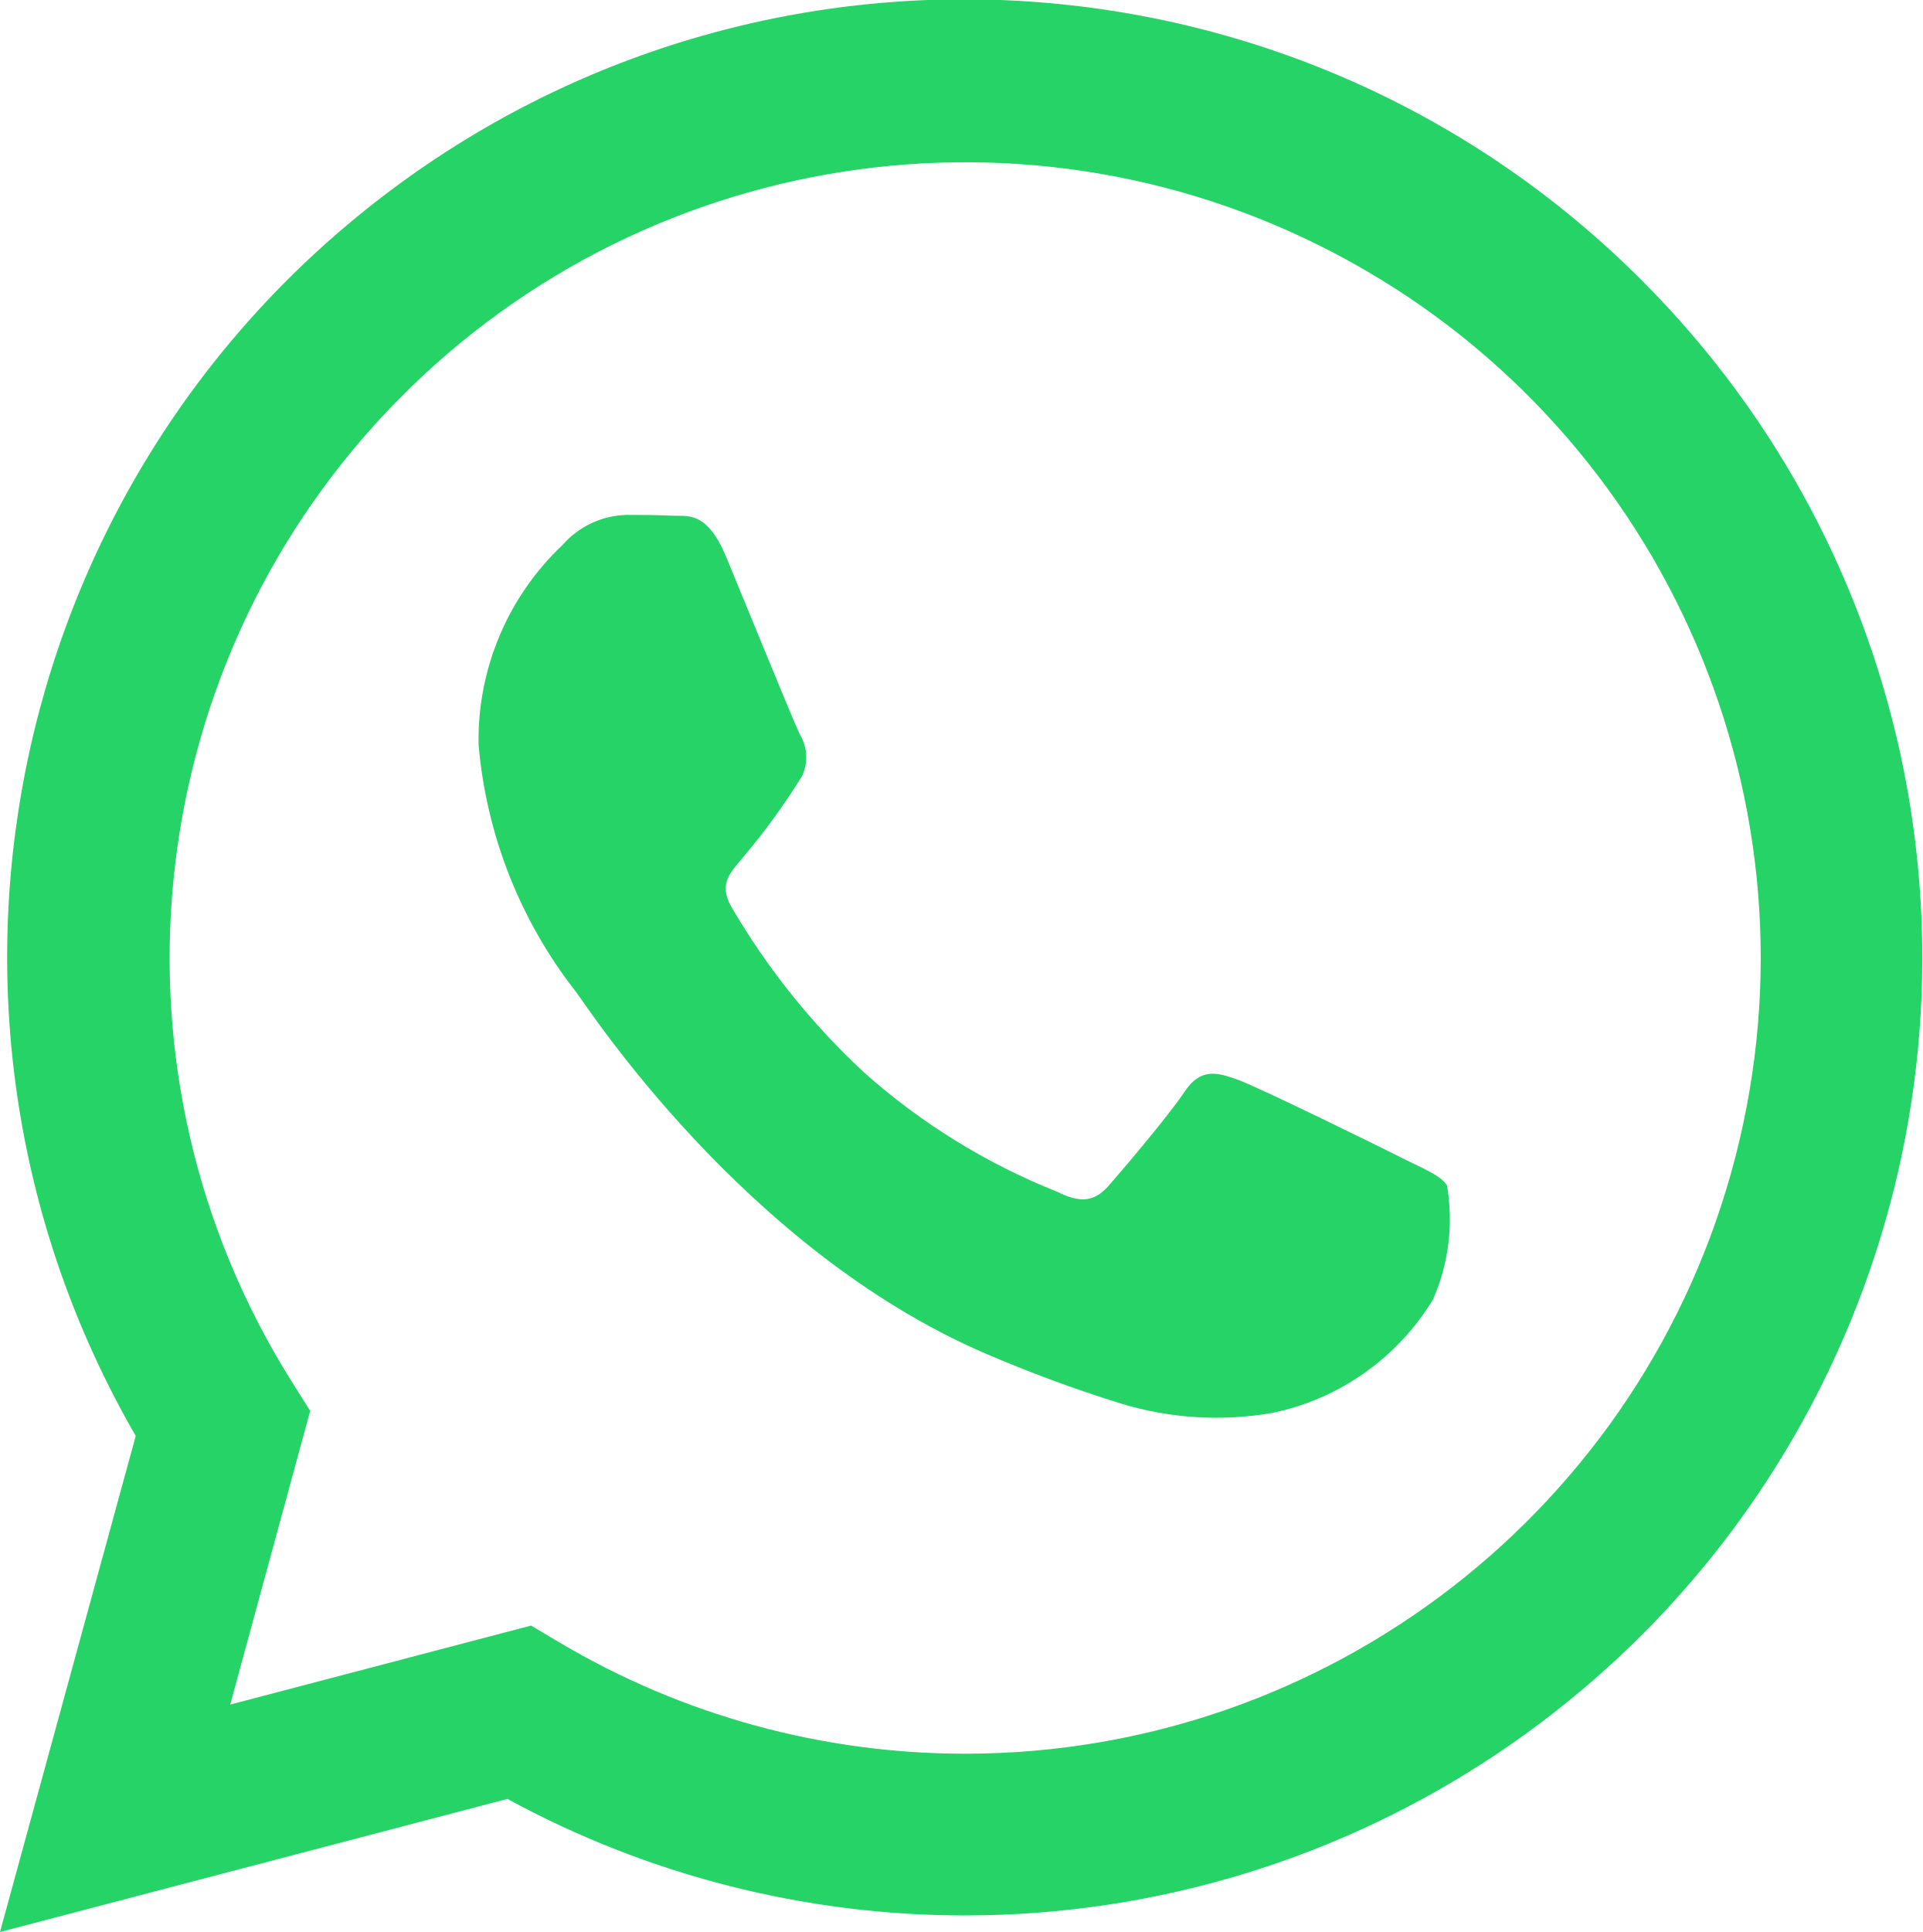
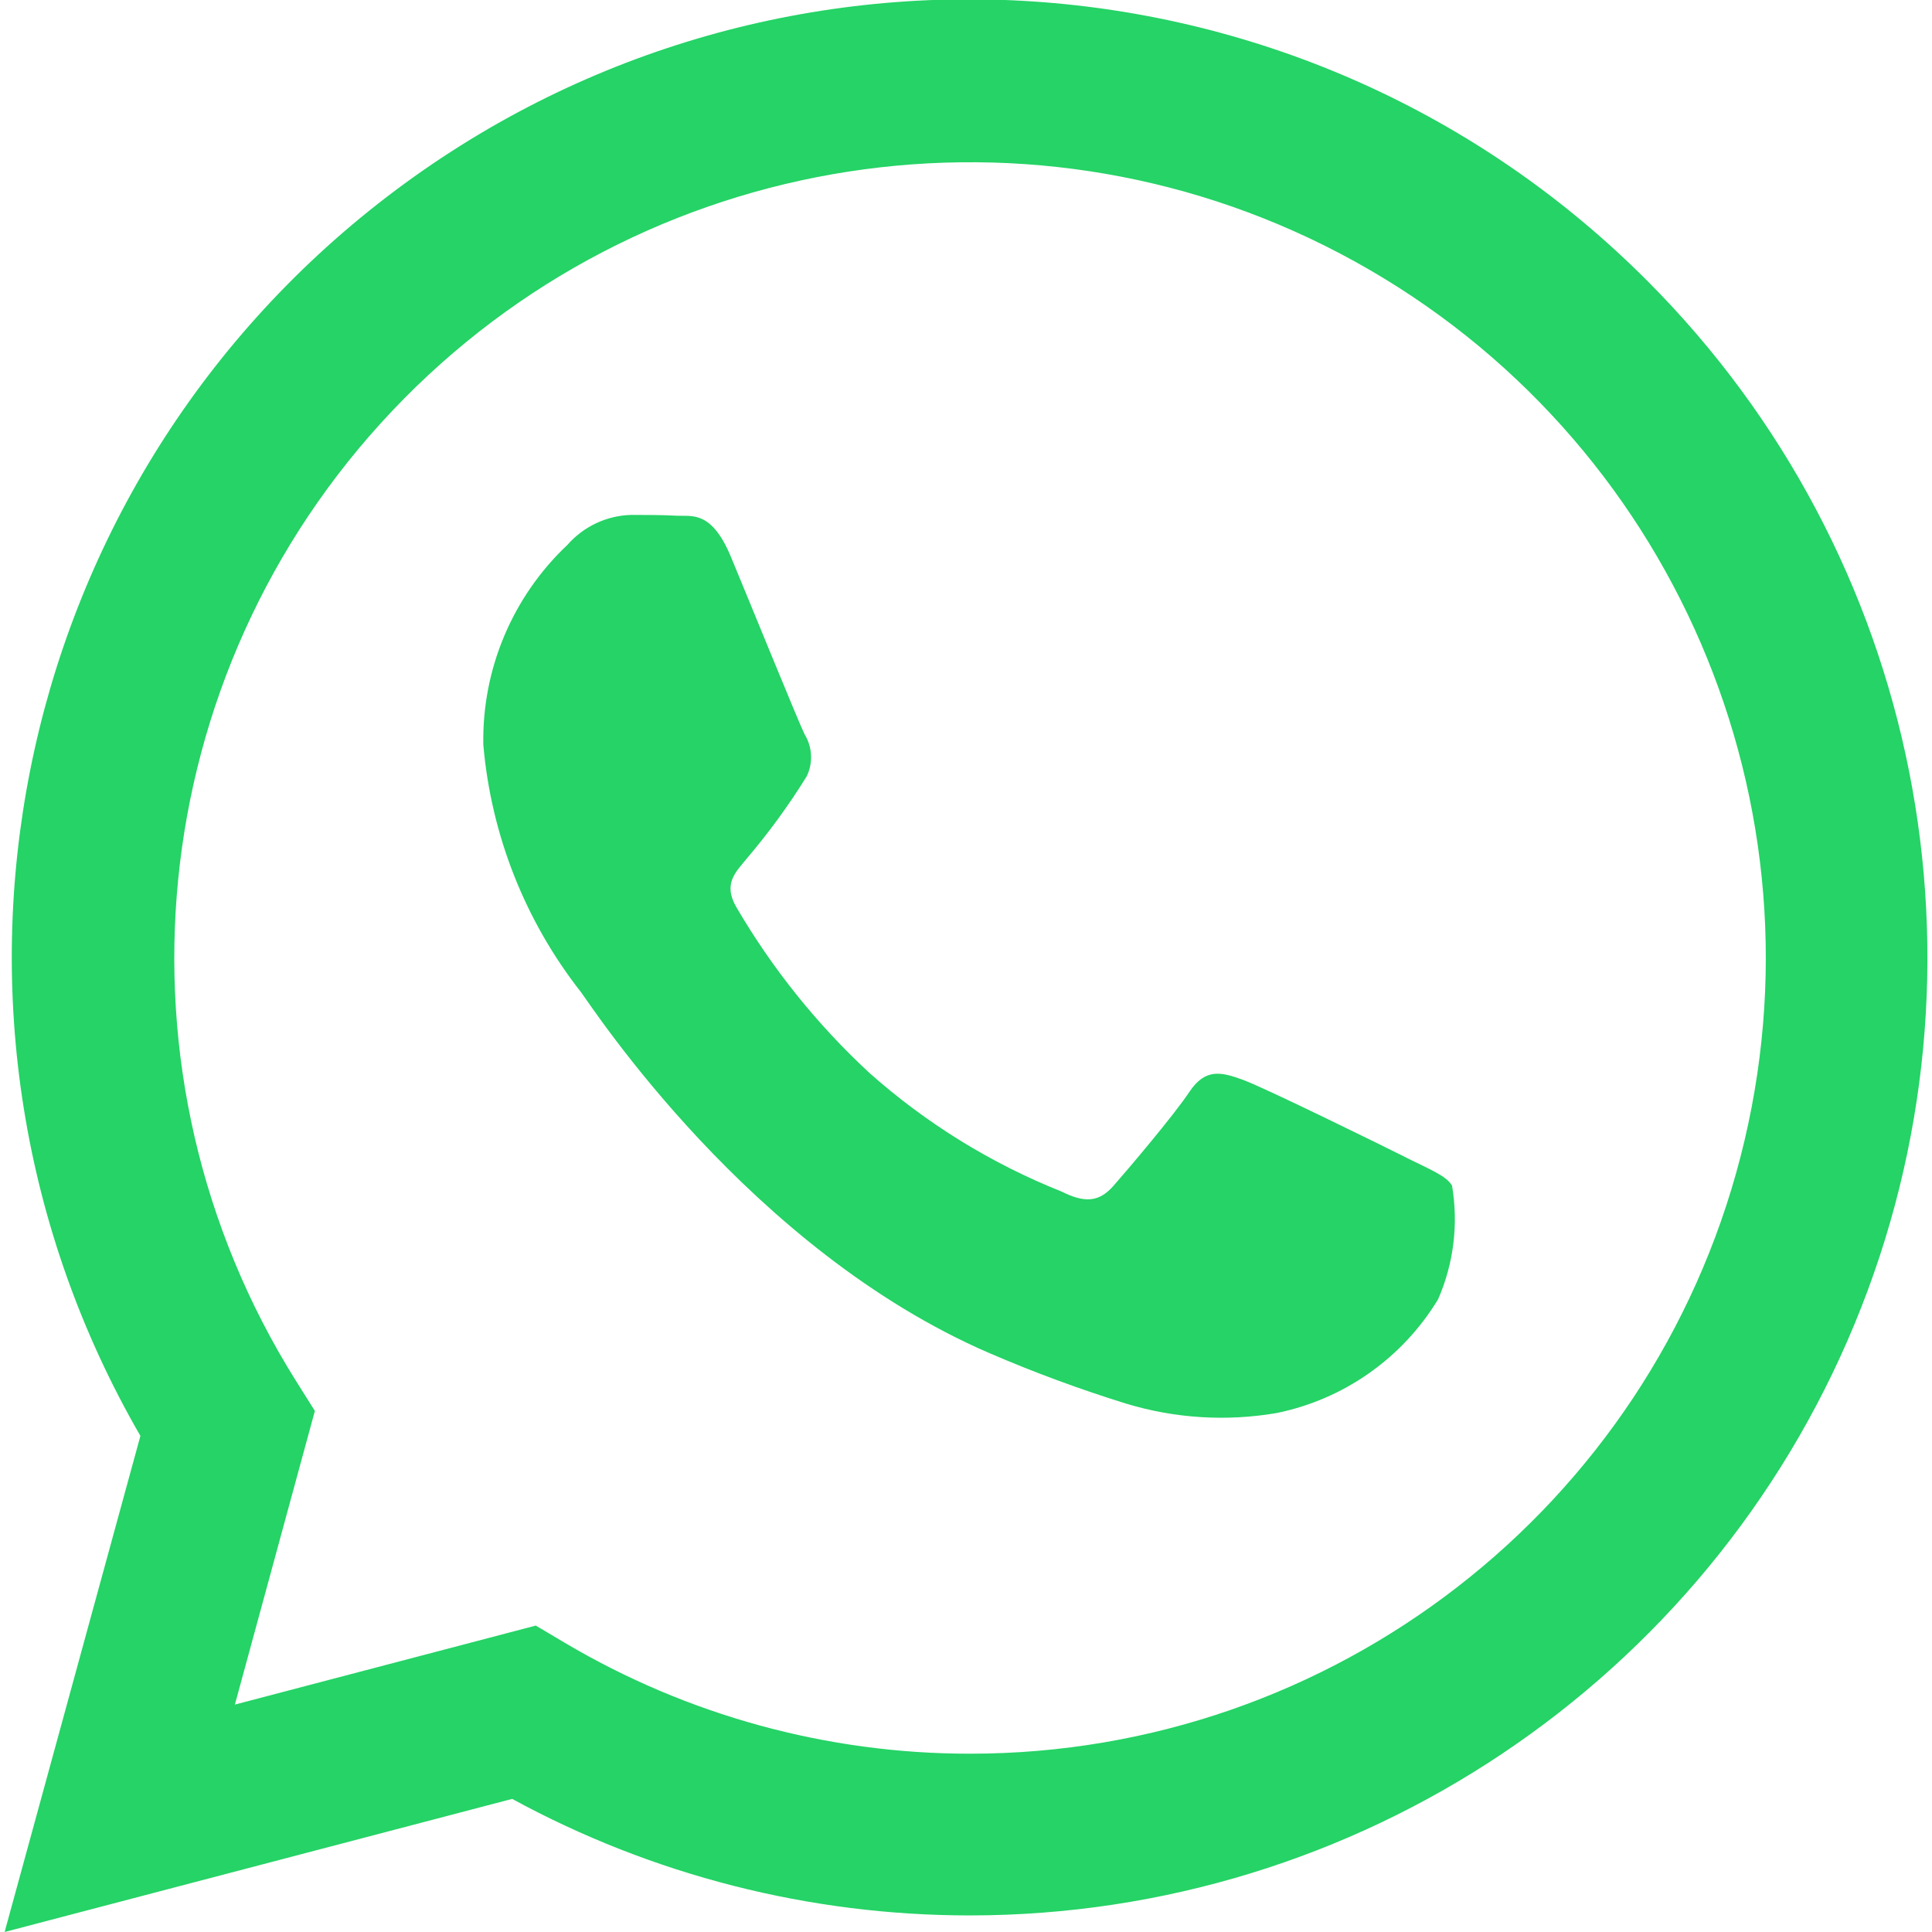
- <svg xmlns="http://www.w3.org/2000/svg" width="35.146" height="35.315" viewBox="0 0 35.146 35.315">
+ <svg xmlns="http://www.w3.org/2000/svg" width="20" height="20" viewBox="0 0 35.146 35.315">
  <defs>
    <style>.a{fill:#25d366;fill-rule:evenodd;}</style>
  </defs>
  <path class="a" d="M30.275,5.132A17.5,17.5,0,0,0,2.732,26.247L.25,35.315l9.277-2.433a17.481,17.481,0,0,0,8.362,2.13H17.9A17.507,17.507,0,0,0,30.275,5.132ZM17.9,32.056H17.89a14.527,14.527,0,0,1-7.4-2.027l-.531-.315-5.5,1.444L5.921,25.79l-.346-.55A14.545,14.545,0,1,1,17.9,32.056Zm7.978-10.893c-.437-.219-2.587-1.276-2.988-1.423s-.692-.219-.984.219-1.129,1.423-1.385,1.714-.51.328-.947.109a11.943,11.943,0,0,1-3.516-2.17,13.189,13.189,0,0,1-2.432-3.029c-.255-.438,0-.652.192-.892a12.369,12.369,0,0,0,1.093-1.5.8.8,0,0,0-.037-.766c-.109-.219-.984-2.371-1.348-3.247-.355-.852-.715-.737-.984-.751s-.546-.015-.838-.015a1.606,1.606,0,0,0-1.166.547A4.9,4.9,0,0,0,9,13.612a8.506,8.506,0,0,0,1.785,4.523c.219.292,3.083,4.708,7.469,6.6a25.027,25.027,0,0,0,2.493.921,5.994,5.994,0,0,0,2.754.173,4.5,4.5,0,0,0,2.951-2.079,3.653,3.653,0,0,0,.255-2.079c-.109-.182-.4-.292-.838-.511Zm0,0" transform="translate(-0.25)" />
</svg>
